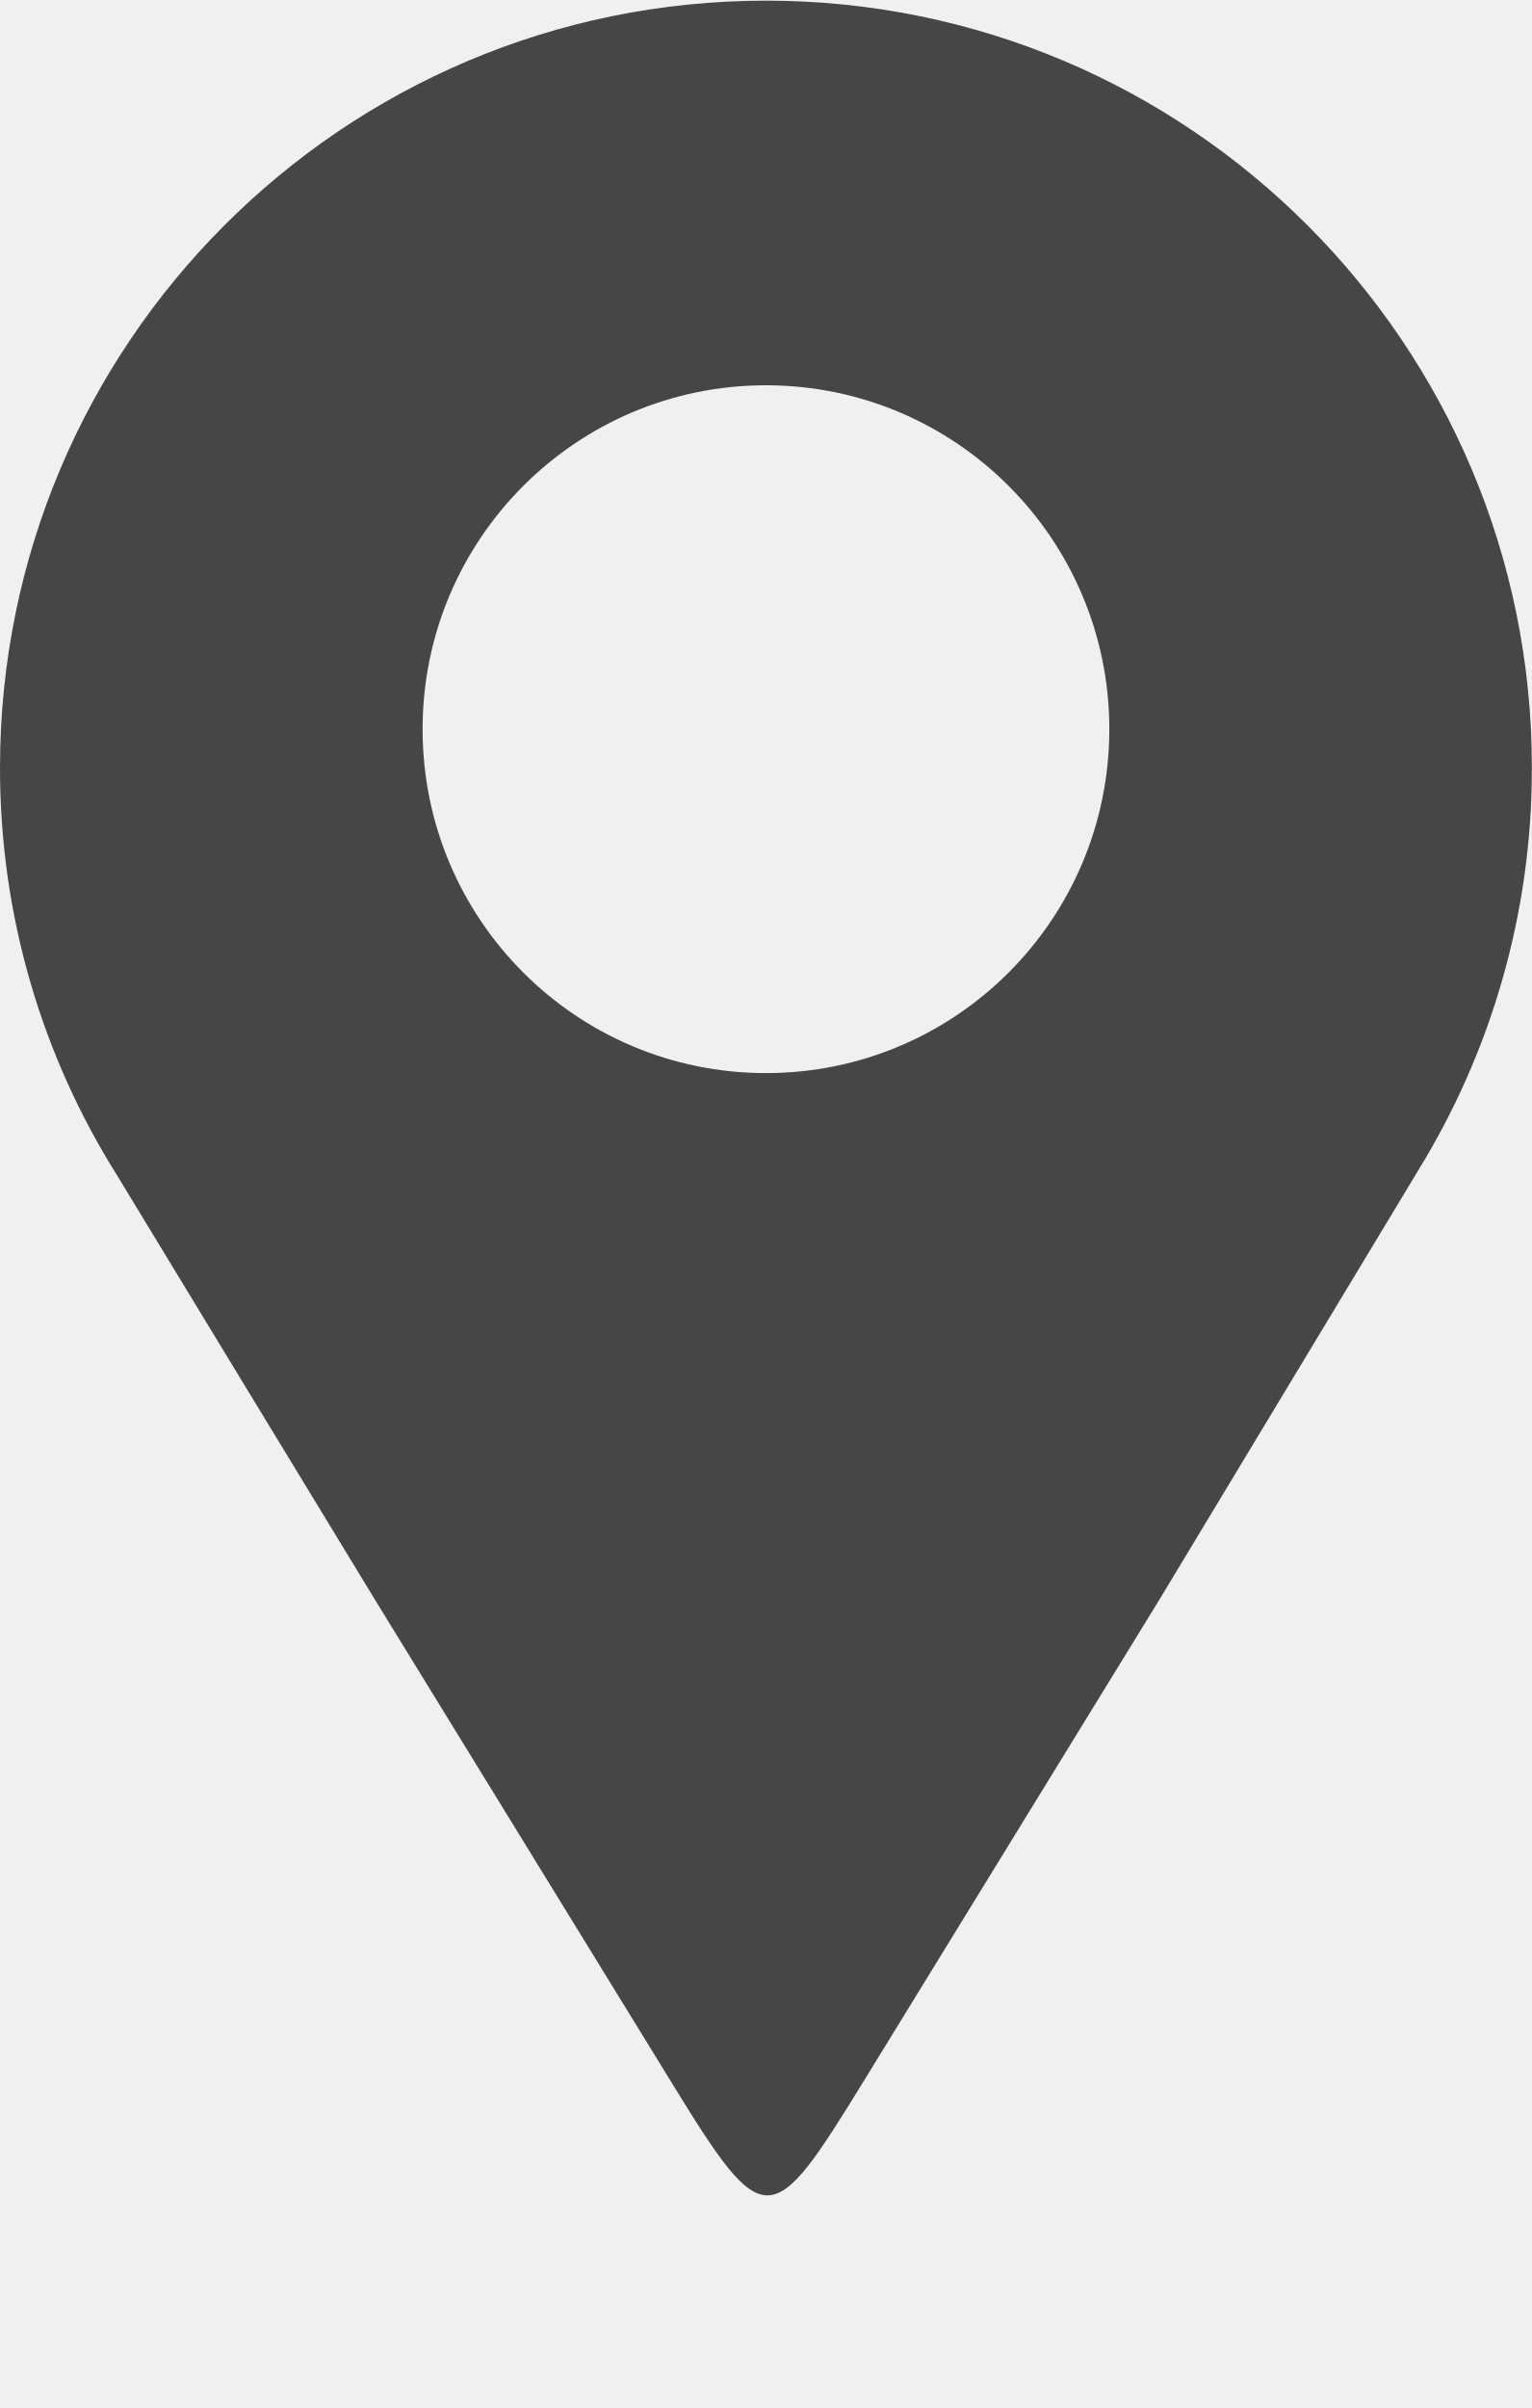
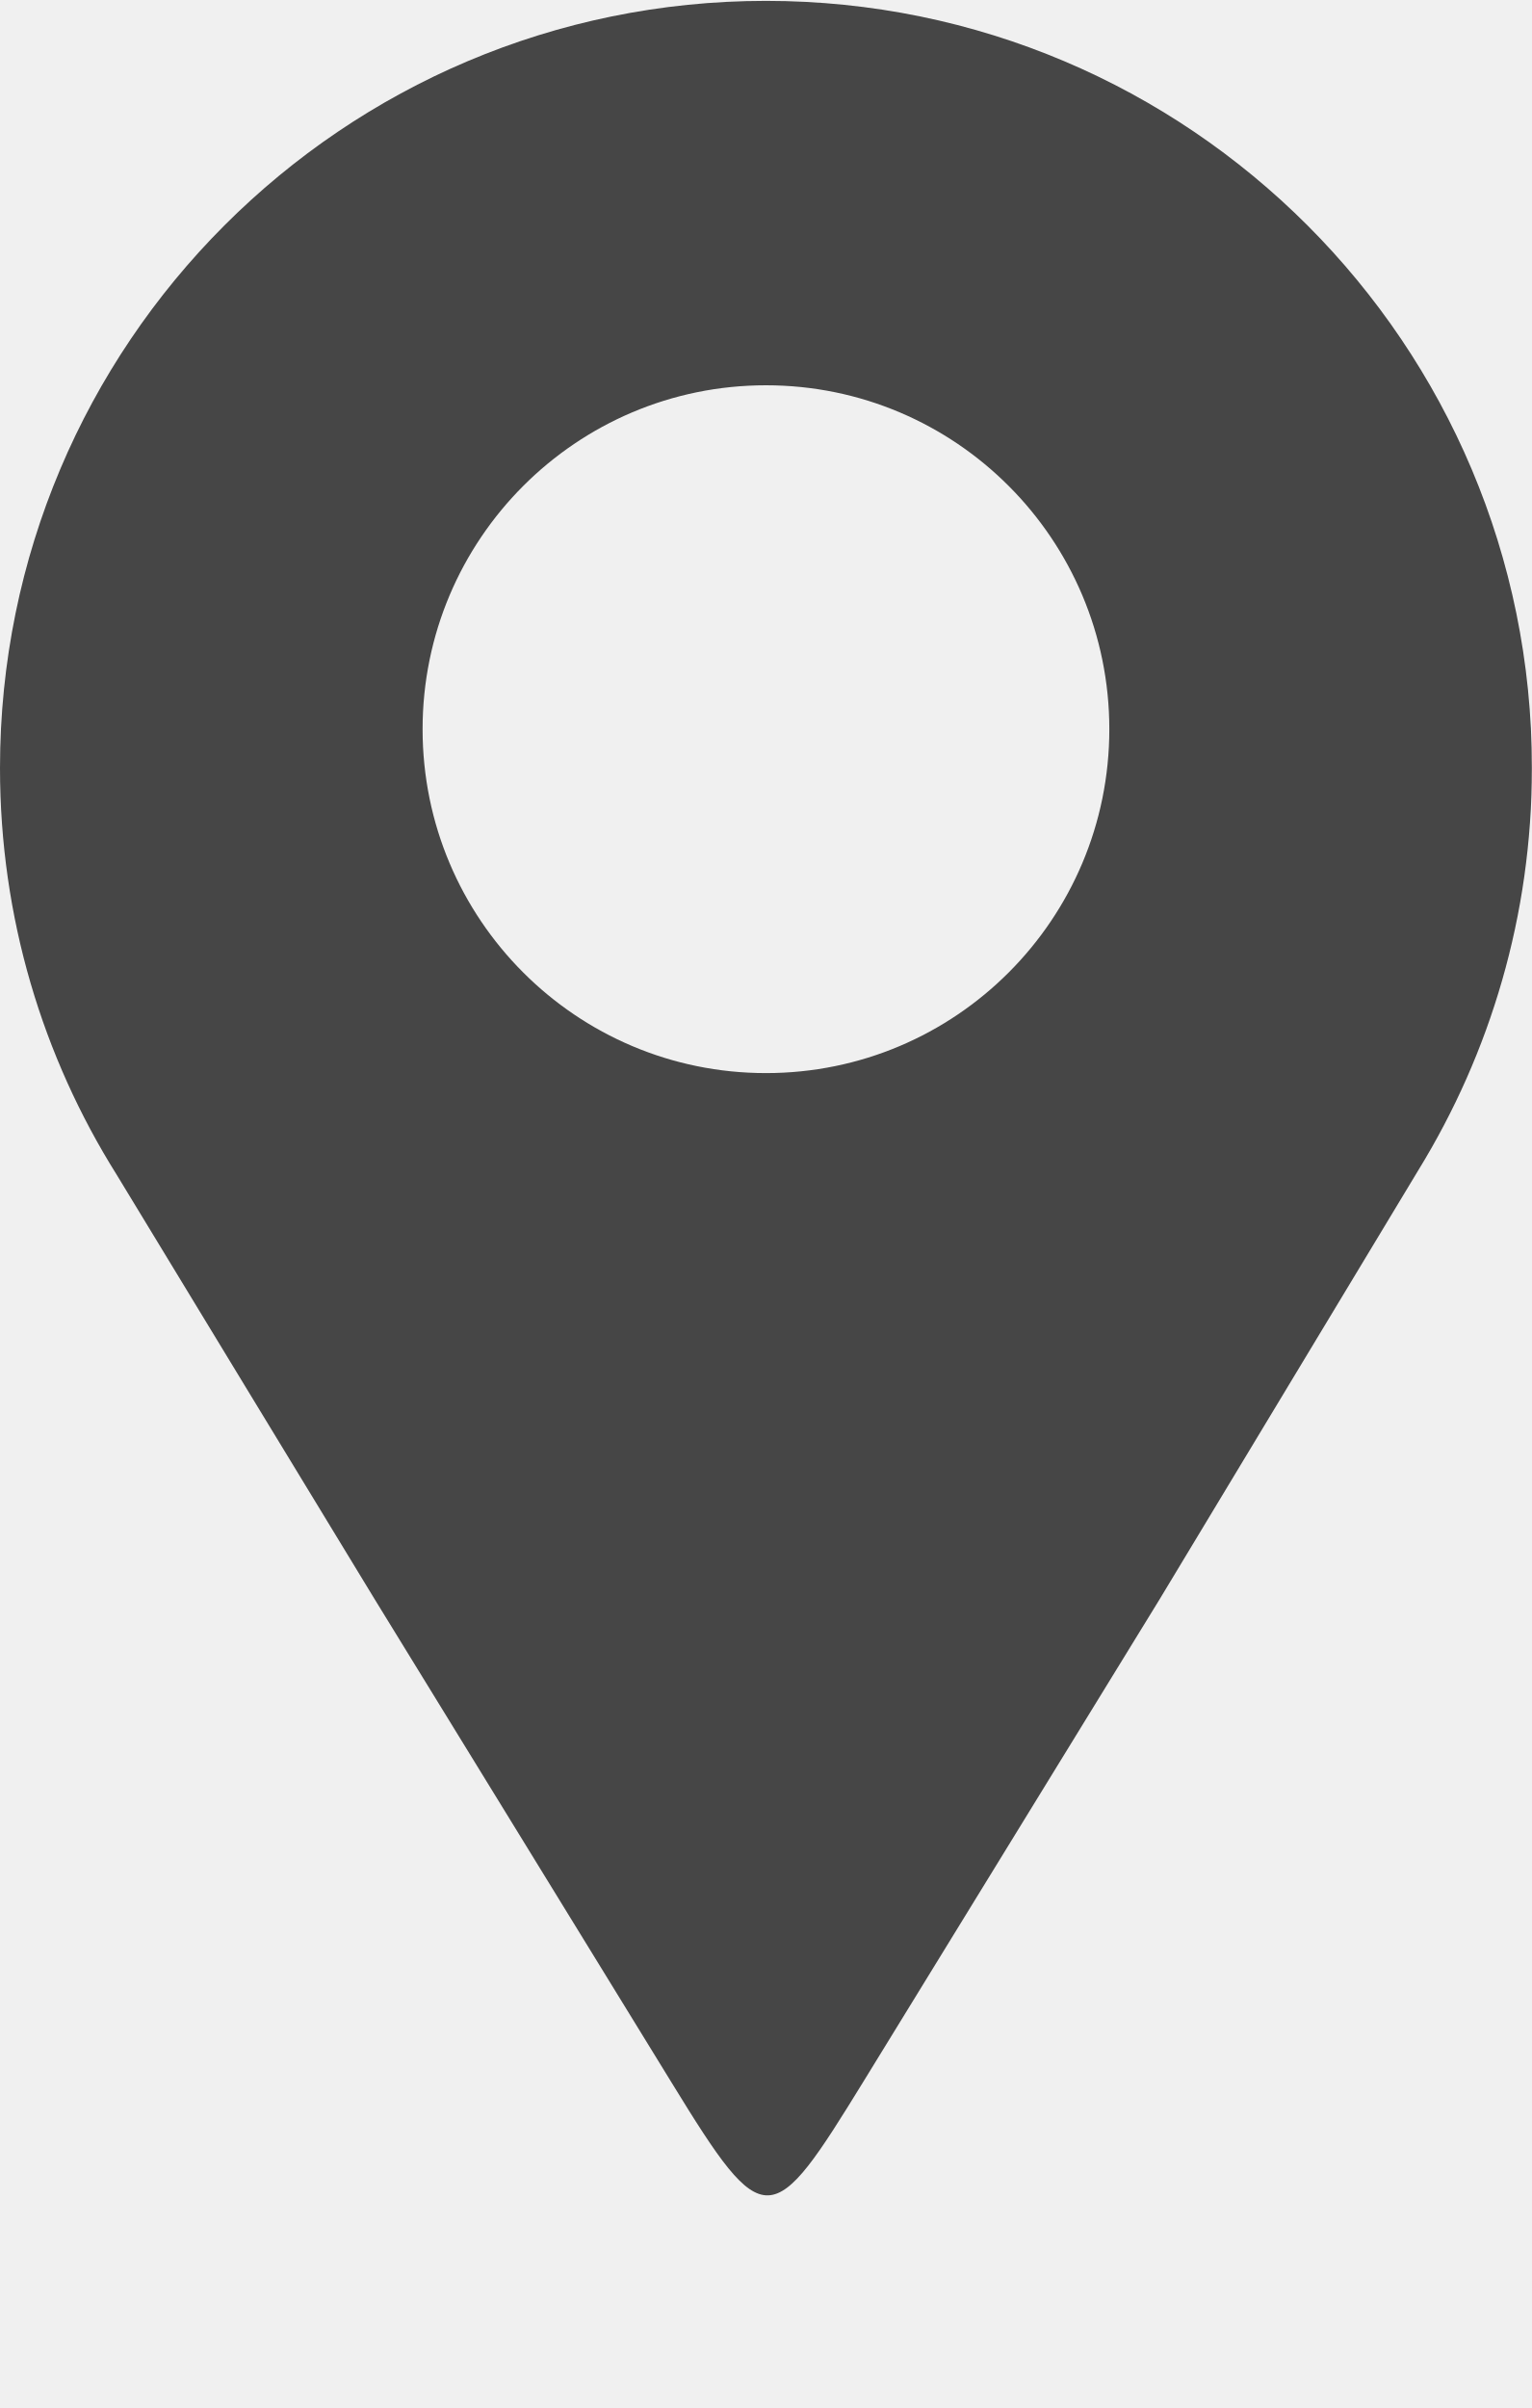
<svg xmlns="http://www.w3.org/2000/svg" width="7" height="11" viewBox="0 0 7 11" fill="none">
-   <mask id="mask0_94_54433" style="mask-type:luminance" maskUnits="userSpaceOnUse" x="0" y="0" width="7" height="11">
+   <mask id="mask0_79_59801" style="mask-type:luminance" maskUnits="userSpaceOnUse" x="0" y="0" width="7" height="11">
    <path d="M0 0H7V10.058H0V0Z" fill="white" />
  </mask>
-   <g mask="url(#mask0_94_54433)">
-     <path fill-rule="evenodd" clip-rule="evenodd" d="M3.5 0.003C5.433 0.003 7 1.572 7 3.508C7 4.181 6.81 4.81 6.482 5.344C6.087 5.998 5.693 6.653 5.298 7.307C4.818 8.088 4.429 8.721 3.949 9.503C3.525 10.193 3.496 10.21 3.071 9.517C2.593 8.739 2.191 8.085 1.713 7.307C1.319 6.66 0.926 6.013 0.533 5.366C0.195 4.827 0 4.19 0 3.508C0 1.572 1.567 0.003 3.5 0.003ZM3.5 1.76C4.367 1.76 5.069 2.464 5.069 3.331C5.069 4.199 4.367 4.902 3.5 4.902C2.633 4.902 1.931 4.199 1.931 3.331C1.931 2.464 2.633 1.76 3.5 1.76Z" fill="#464646" />
+   <g mask="url(#mask0_79_59801)">
+     <path fill-rule="evenodd" clip-rule="evenodd" d="M3.5 0.004C5.433 0.004 7 1.572 7 3.508C7 4.181 6.81 4.81 6.482 5.344C6.087 5.998 5.693 6.653 5.298 7.307C4.818 8.089 4.429 8.722 3.949 9.503C3.525 10.193 3.496 10.21 3.071 9.517C2.593 8.739 2.191 8.085 1.713 7.307C1.319 6.66 0.926 6.013 0.533 5.366C0.195 4.827 0 4.191 0 3.508C0 1.572 1.567 0.004 3.5 0.004ZM3.5 1.76C4.367 1.76 5.069 2.464 5.069 3.331C5.069 4.199 4.367 4.902 3.5 4.902C2.633 4.902 1.931 4.199 1.931 3.331C1.931 2.464 2.633 1.76 3.5 1.76Z" fill="#464646" />
  </g>
</svg>
